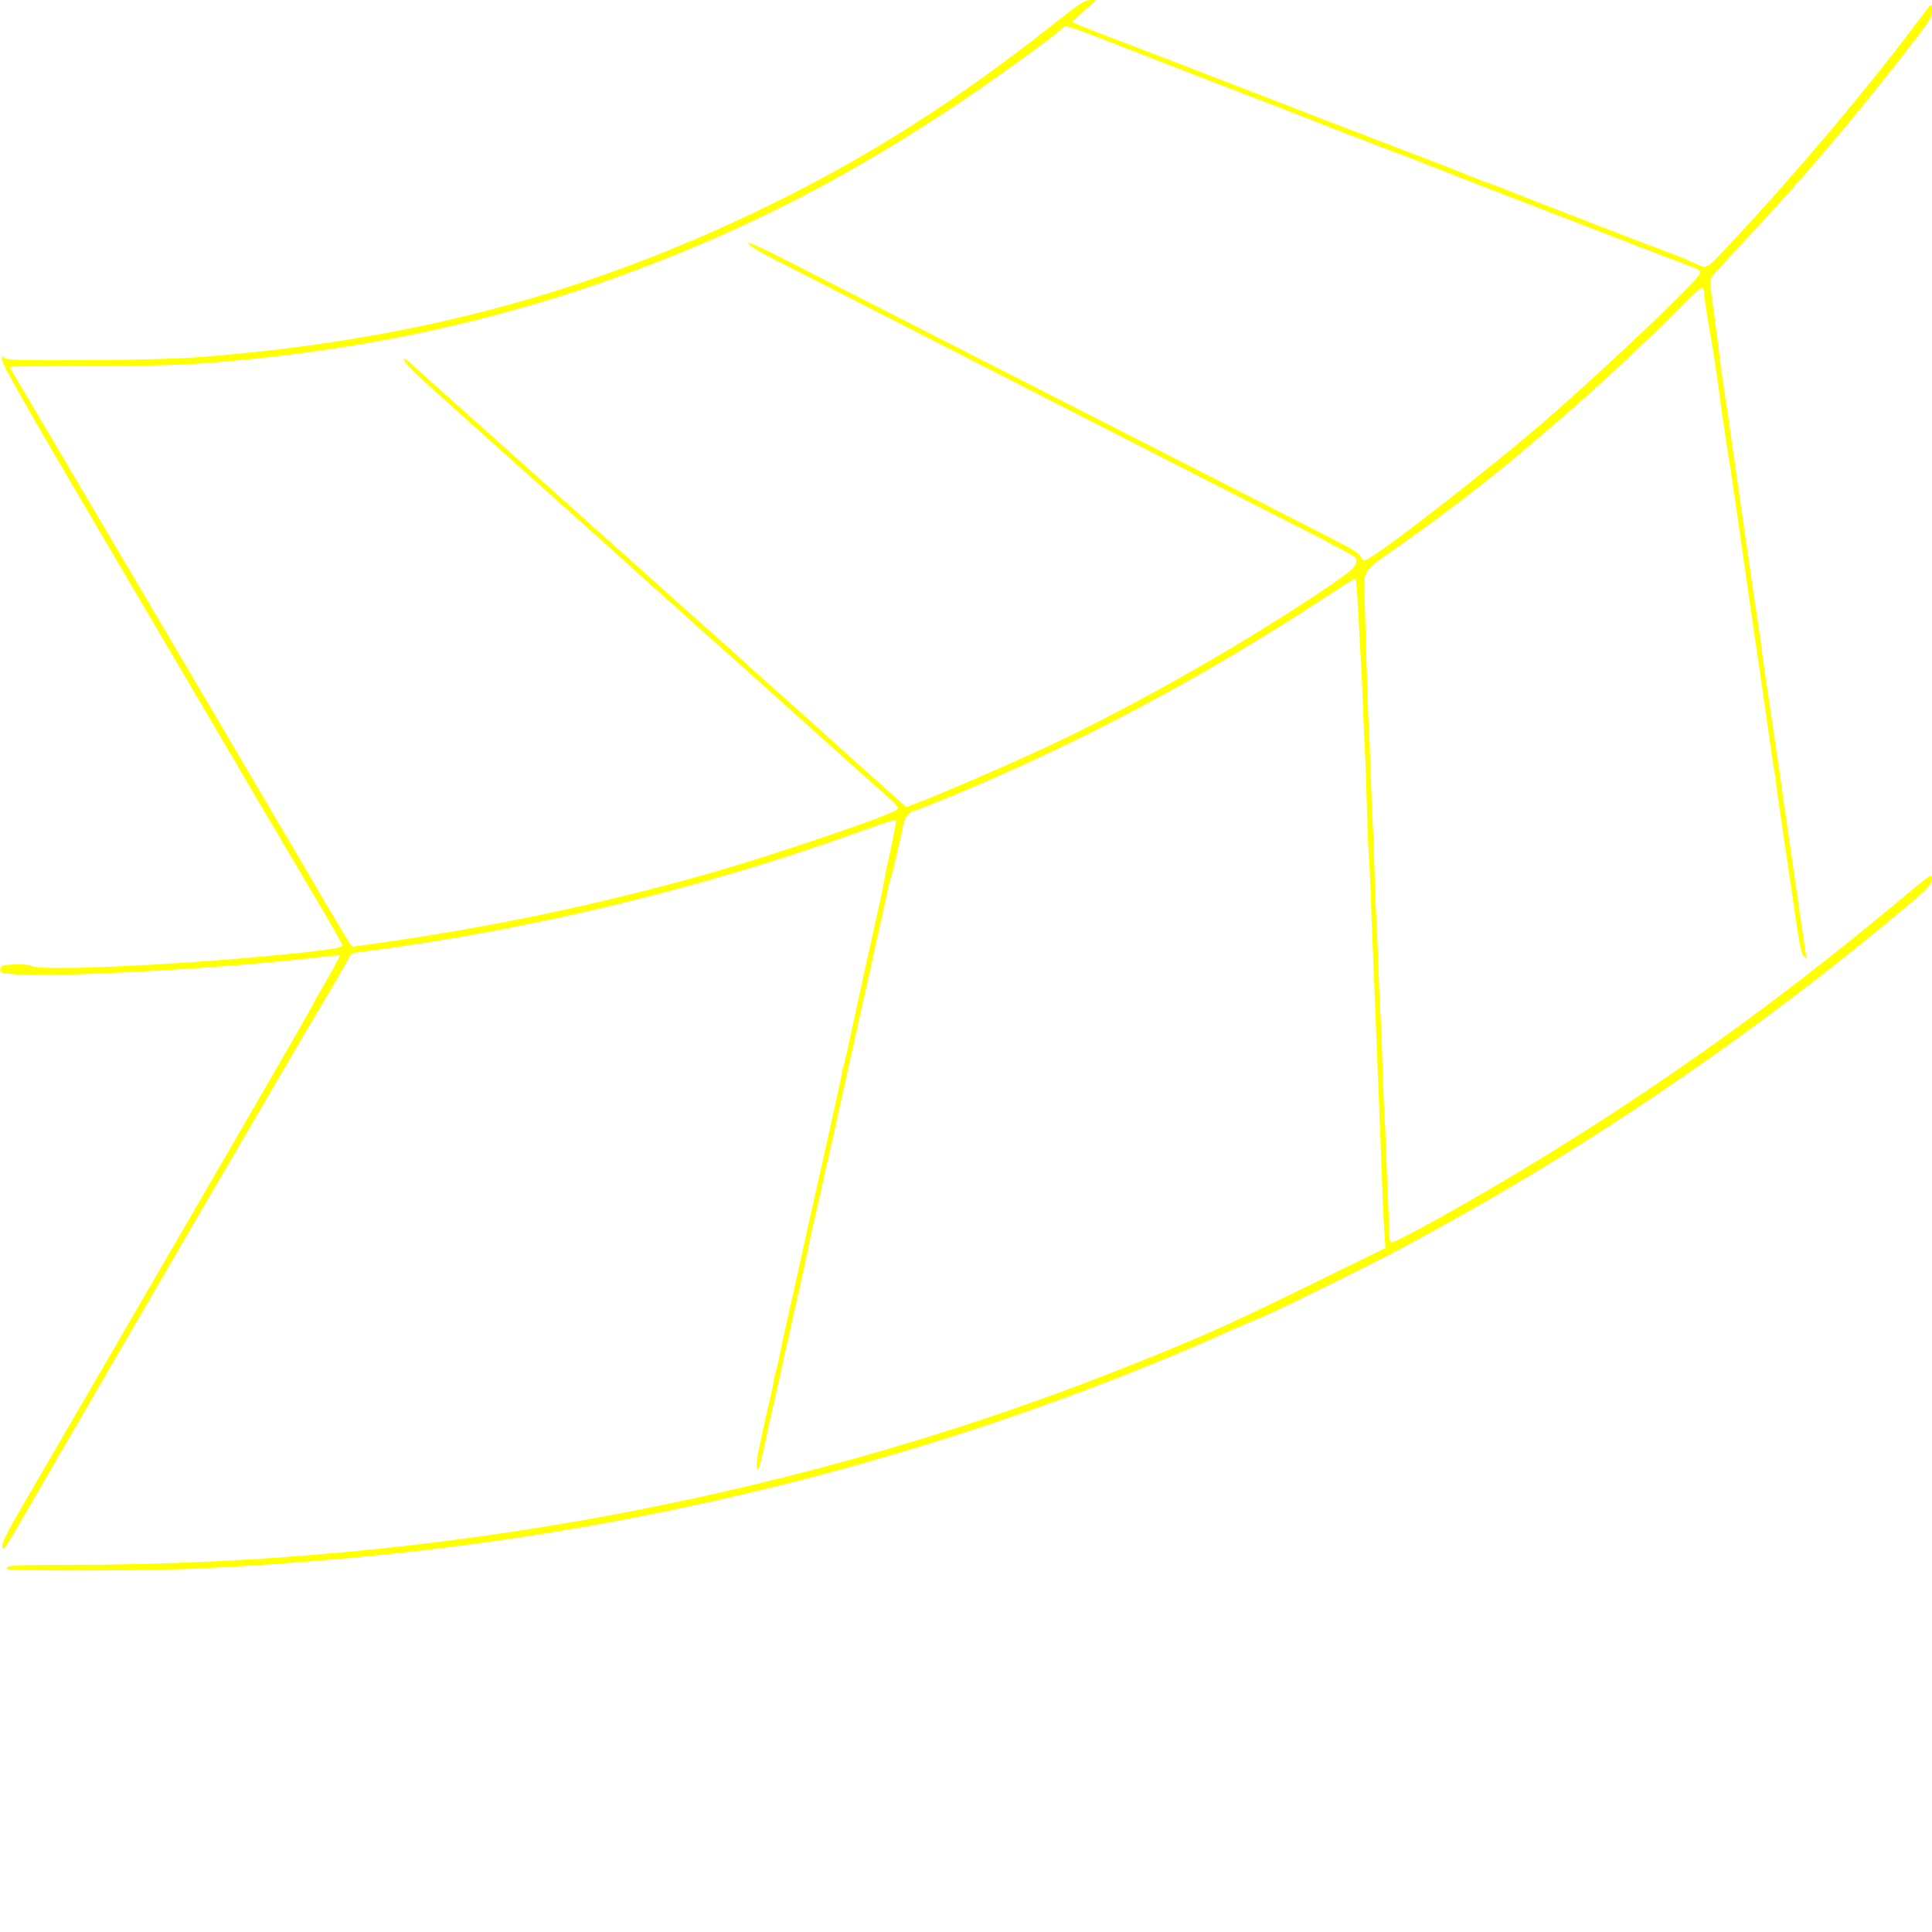
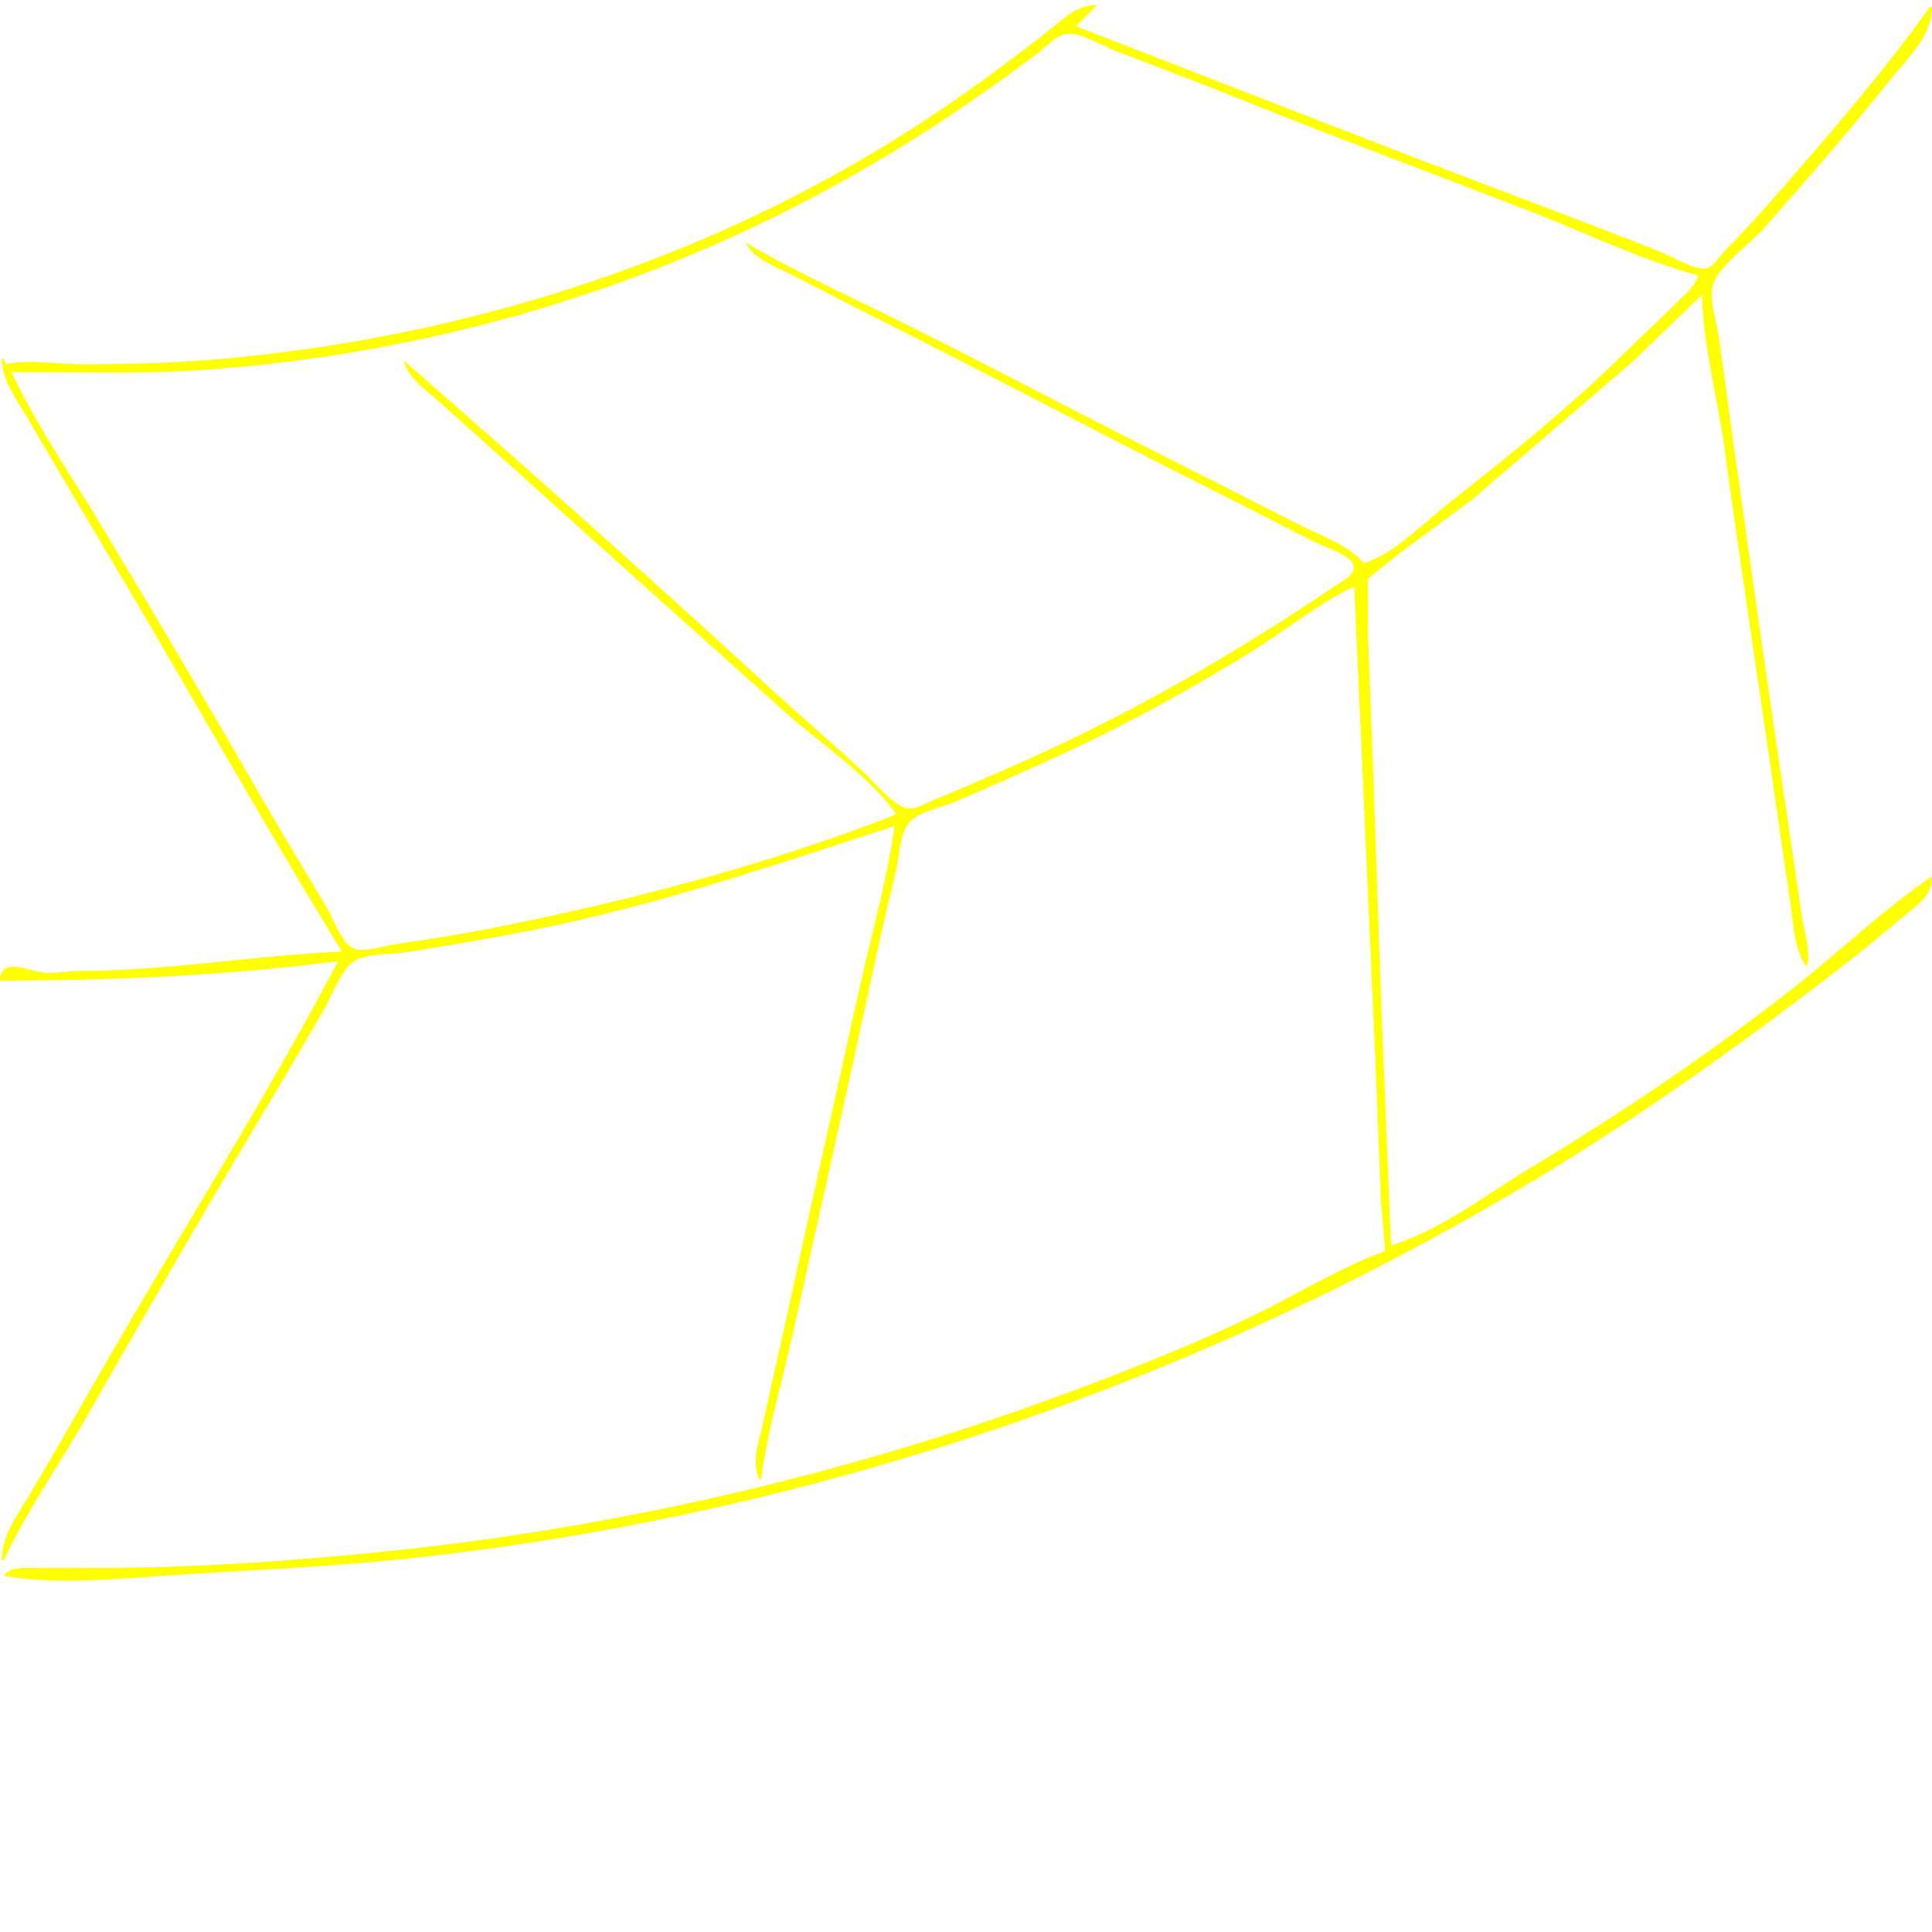
<svg xmlns="http://www.w3.org/2000/svg" version="1.1" id="svg1" width="1333.333" height="1333.333" viewBox="0 0 1333.333 1333.333">
  <defs id="defs1" />
  <g id="g1">
-     <path style="fill:#ffff00" d="m 4.77,1082.834 c -1.513,-2.449 4.153,-2.834 41.672,-2.835 260.161,-0 513.898,-48.375 743.783,-141.791 47.848,-19.443 60.157,-25.062 130.831,-59.72 l 35.057,-17.191 -0.687,-9.649 c -0.378,-5.307 -1.018,-18.949 -1.423,-30.315 -1.023,-28.728 -1.907,-51.443 -2.67,-68.667 -0.358,-8.067 -0.961,-23.067 -1.34,-33.333 -0.379,-10.267 -0.99,-25.867 -1.358,-34.667 -1.565,-37.473 -1.971,-47.753 -2.66,-67.333 -0.4,-11.367 -0.988,-23.367 -1.307,-26.667 -0.319,-3.3 -0.958,-19.5 -1.419,-36 -0.462,-16.5 -1.016,-32.042 -1.232,-34.538 -0.216,-2.496 -0.788,-15.696 -1.271,-29.333 -0.483,-13.637 -1.112,-28.095 -1.397,-32.129 -0.285,-4.033 -0.889,-15.133 -1.342,-24.667 -0.871,-18.308 -2.038,-34.47 -2.524,-34.96 -0.16,-0.161 -9.259,5.581 -20.22,12.76 -85.026,55.689 -168.132,99.995 -256.563,136.78 -13.346,5.552 -25.669,10.446 -27.384,10.877 -4.129,1.036 -6.908,4.306 -7.826,9.21 -1.577,8.424 -7.137,32.231 -8.565,36.678 -0.822,2.561 -1.765,6.156 -2.095,7.989 -0.33,1.833 -1.303,6.333 -2.163,10 -0.86,3.667 -1.845,8.139 -2.19,9.937 -0.345,1.799 -1.775,8.194 -3.178,14.211 -1.403,6.017 -2.887,12.85 -3.299,15.185 -0.411,2.335 -1.97,9.44 -3.463,15.789 -1.493,6.349 -3.897,16.944 -5.342,23.544 -1.445,6.6 -2.841,12.9 -3.104,14 -0.574,2.408 -8.333,37.427 -10.783,48.667 -4.638,21.277 -6.292,28.674 -8.2,36.667 -1.138,4.767 -2.326,10.079 -2.64,11.805 -0.314,1.726 -2.624,12.014 -5.135,22.862 -2.51,10.848 -4.874,21.436 -5.252,23.529 -0.923,5.112 -5.712,27.221 -8.044,37.138 -2.086,8.871 -4.505,19.902 -5.264,24.005 -0.272,1.47 -1.131,5.07 -1.909,8 -0.778,2.93 -1.749,7.277 -2.158,9.659 -0.409,2.382 -2.812,13.27 -5.341,24.195 -2.528,10.926 -4.853,21.277 -5.167,23.003 -0.313,1.726 -1.963,9.315 -3.666,16.865 -2.228,9.875 -3.375,12.975 -4.088,11.046 -0.545,-1.474 -0.107,-6.751 0.974,-11.727 1.081,-4.975 2.517,-11.746 3.191,-15.046 0.674,-3.3 2.485,-11.367 4.023,-17.927 1.538,-6.56 3.135,-14.06 3.547,-16.667 0.412,-2.607 0.965,-5.091 1.228,-5.521 0.263,-0.429 1.463,-5.529 2.667,-11.333 1.204,-5.804 2.386,-11.453 2.627,-12.553 2.305,-10.512 11.798,-53.089 13.229,-59.333 1.009,-4.4 2.522,-11.3 3.363,-15.333 0.841,-4.033 2.379,-10.933 3.418,-15.333 1.039,-4.4 4.343,-19.1 7.341,-32.667 2.999,-13.567 6.929,-31.195 8.734,-39.174 1.805,-7.979 3.625,-16.679 4.045,-19.333 0.42,-2.655 0.974,-5.17 1.232,-5.591 0.257,-0.42 1.36,-4.92 2.45,-10 2.421,-11.276 6.254,-28.837 10.129,-46.399 1.597,-7.24 3.097,-14.14 3.333,-15.333 0.236,-1.194 2.596,-11.791 5.246,-23.549 5.015,-22.253 5.576,-24.902 6.9,-32.621 0.44,-2.567 2.606,-12.954 4.812,-23.082 2.206,-10.128 3.703,-18.724 3.325,-19.101 -0.377,-0.377 -11.391,3.199 -24.474,7.947 -105.722,38.37 -226.259,67.699 -338.8,82.436 l -12.345,1.617 -5.266,9.425 c -2.896,5.184 -8.535,14.825 -12.53,21.425 -3.996,6.6 -23.023,39 -42.283,72 -19.26,33 -39.929,68.4 -45.931,78.667 -9.441,16.151 -42.973,73.835 -66.268,114 -4.041,6.967 -15.878,27.367 -26.306,45.333 -10.428,17.967 -24.157,41.659 -30.509,52.649 -9.72,16.817 -11.617,19.398 -11.975,16.295 -0.313,-2.716 2.999,-9.561 12.573,-25.983 7.149,-12.262 24.493,-42.095 38.542,-66.295 14.049,-24.2 41.937,-72.2 61.975,-106.667 61.438,-105.679 98.091,-169.125 100.342,-173.694 1.182,-2.398 6.163,-11.274 11.07,-19.723 4.907,-8.45 8.697,-15.587 8.422,-15.86 -0.274,-0.273 -7.099,0.308 -15.166,1.291 -58.528,7.136 -177.852,13.96 -207.068,11.843 -11.62,-0.842 -12.376,-1.076 -12,-3.711 0.358,-2.508 1.409,-2.856 9.696,-3.213 5.504,-0.237 10.525,0.258 12.313,1.214 6.177,3.306 91.613,-0.358 161.059,-6.906 41.244,-3.889 53.411,-5.66 52.974,-7.711 -0.198,-0.927 -8.244,-15.001 -17.881,-31.275 C 198.376,587.061 165.823,531.809 137.363,483.333 126.6,465 91.59,405.496 59.564,351.102 19.184,282.522 1.346,251.048 1.374,248.435 c 0.031,-2.878 0.325,-3.283 1.243,-1.714 1.055,1.802 7.809,2.029 54.959,1.846 29.566,-0.114 63.357,-0.909 75.09,-1.766 C 280.288,236.019 402.806,203.826 528.667,142.748 598.746,108.74 661.515,68.743 728.994,15.099 744.546,2.735 748.773,0.008 752.327,0.042 l 4.34,0.042 -4,3.449 c -2.2,1.897 -6.053,5.286 -8.561,7.531 l -4.561,4.082 3.894,1.653 c 5.692,2.416 18.46,7.376 42.561,16.534 11.733,4.458 24.933,9.507 29.333,11.22 19.887,7.74 37.459,14.52 52,20.064 4.4,1.677 11.9,4.587 16.667,6.465 4.767,1.879 12.713,4.963 17.658,6.855 4.945,1.891 12.892,4.939 17.658,6.772 8.885,3.417 18.123,6.964 38.017,14.597 6.233,2.391 20.333,7.788 31.333,11.993 11,4.204 23.514,9.145 27.81,10.979 4.295,1.834 8.495,3.437 9.333,3.564 0.838,0.126 5.424,1.811 10.19,3.744 9.753,3.956 20.407,8.125 38,14.873 6.6,2.531 17.7,6.84 24.667,9.576 14.595,5.731 43.983,16.951 54.578,20.838 3.985,1.462 11.022,4.37 15.638,6.463 9.963,4.518 7.168,6.152 28.503,-16.668 41.89,-44.806 92.244,-104.592 125.212,-148.667 11.244,-15.032 10.737,-14.625 10.719,-8.6 -0.014,4.767 -2.005,7.805 -21,32.036 -37.094,47.319 -67.805,83.307 -106.137,124.377 -12.566,13.464 -23.674,25.619 -24.685,27.013 -1.575,2.171 -1.441,5.345 0.936,22.188 1.526,10.81 3.463,25.638 4.305,32.951 0.842,7.314 1.761,14.49 2.041,15.947 0.281,1.457 0.839,5.073 1.241,8.036 0.402,2.963 0.989,6.887 1.304,8.72 0.315,1.833 0.864,5.433 1.22,8 3.596,25.944 19.821,138.372 20.781,144 0.688,4.033 1.571,10.158 1.961,13.611 0.391,3.453 1.269,10.053 1.953,14.667 0.683,4.614 2.513,17.089 4.065,27.722 1.552,10.633 3.056,20.833 3.341,22.667 0.285,1.833 0.934,6.333 1.442,10 0.508,3.667 1.146,7.867 1.417,9.333 0.271,1.467 0.838,5.367 1.26,8.667 0.422,3.3 0.992,7.5 1.267,9.333 0.275,1.833 2.653,18.333 5.284,36.667 2.631,18.333 5.014,34.833 5.295,36.667 0.771,5.024 2.214,14.908 2.725,18.667 0.608,4.469 2.067,14.401 2.841,19.333 0.561,3.575 0.412,3.787 -1.403,1.989 -1.81,-1.792 -3.419,-10.544 -8.21,-44.656 -0.412,-2.933 -1.926,-13.133 -3.365,-22.667 -1.438,-9.533 -3.23,-21.833 -3.982,-27.333 -0.751,-5.5 -1.633,-11.5 -1.96,-13.333 -0.326,-1.833 -0.92,-6.333 -1.319,-10 -0.399,-3.667 -0.987,-7.928 -1.306,-9.47 -0.75,-3.616 -1.143,-6.267 -6.013,-40.53 -2.241,-15.767 -4.308,-30.167 -4.593,-32 -0.285,-1.833 -0.934,-6.333 -1.442,-10 -0.508,-3.667 -1.146,-7.867 -1.417,-9.333 -0.271,-1.467 -0.838,-5.367 -1.26,-8.667 -0.421,-3.3 -1.003,-7.5 -1.293,-9.333 -0.289,-1.833 -0.84,-5.433 -1.224,-8 -0.735,-4.921 -8.407,-58.688 -9.513,-66.667 -0.356,-2.567 -0.904,-6.167 -1.219,-8 -0.315,-1.833 -0.921,-6.033 -1.347,-9.333 -0.426,-3.3 -1.615,-11.1 -2.643,-17.333 -1.028,-6.233 -2.217,-14.033 -2.643,-17.333 -0.426,-3.3 -1.036,-7.5 -1.357,-9.333 -0.321,-1.833 -0.902,-5.883 -1.292,-9 -1.93,-15.439 -5.124,-36.725 -7.254,-48.333 -0.74,-4.033 -1.733,-10.033 -2.207,-13.333 -0.474,-3.3 -1.052,-6.9 -1.286,-8 -0.233,-1.1 -0.47,-3.65 -0.526,-5.667 -0.056,-2.017 -0.788,-3.667 -1.626,-3.667 -0.838,0 -5.527,4.05 -10.42,9 -27.029,27.346 -62.514,60.484 -88.722,82.853 -8.8,7.511 -19,16.216 -22.667,19.346 -23.042,19.667 -53.64,43.264 -84,64.783 -30.933,21.924 -27.564,16.383 -26.734,43.966 0.387,12.862 1.04,35.085 1.451,49.385 0.411,14.3 0.991,29.3 1.289,33.333 0.298,4.033 0.91,19.333 1.359,34 0.449,14.667 1.032,29.367 1.296,32.667 0.263,3.3 0.841,18.3 1.284,33.333 0.443,15.033 1.069,31.233 1.39,36 0.322,4.767 0.919,19.167 1.328,32 0.409,12.833 1.014,26.633 1.346,30.667 0.331,4.033 0.957,19.333 1.39,34 0.433,14.667 1.006,29.367 1.272,32.667 0.267,3.3 0.915,18.3 1.441,33.333 0.526,15.033 1.101,29.433 1.279,32 0.178,2.567 0.387,9.317 0.466,15 0.114,8.209 0.552,10.333 2.133,10.333 3.238,0 52.142,-27.164 89.63,-49.785 92.38,-55.744 175.666,-115.211 259.474,-185.27 23.191,-19.386 23.75,-19.756 23.333,-15.445 -0.364,3.767 -2.486,6.159 -14.427,16.261 -86.081,72.824 -185.197,142.985 -281.333,199.146 -28.406,16.594 -69.236,39.146 -86.869,47.981 -45.877,22.986 -72.545,35.959 -80.464,39.142 -5.133,2.063 -15.633,6.574 -23.333,10.025 -92.874,41.619 -201.001,78.833 -304,104.626 -132.093,33.08 -260.62,51.561 -407.333,58.571 -31.469,1.504 -129.672,1.69 -130.563,0.248 z M 258.101,651.292 c 80.189,-11.238 154.65,-26.819 229.845,-48.096 44.693,-12.646 127.515,-40.763 131.271,-44.565 1.42,-1.437 0.249,-2.725 -13.36,-14.689 -2.122,-1.865 -10.458,-9.314 -18.524,-16.553 -8.067,-7.239 -19.087,-17.113 -24.49,-21.942 -5.403,-4.829 -11.143,-9.98 -12.755,-11.447 -1.612,-1.467 -7.612,-6.867 -13.333,-12 -5.721,-5.133 -11.721,-10.533 -13.333,-12 -1.612,-1.467 -7.392,-6.627 -12.843,-11.468 -22.619,-20.086 -39.286,-35.016 -39.912,-35.751 -0.367,-0.431 -5.143,-4.683 -10.614,-9.449 -5.471,-4.766 -10.913,-9.565 -12.094,-10.665 -4.918,-4.583 -27.005,-24.544 -41.292,-37.319 -8.433,-7.54 -20.133,-18.018 -26,-23.285 -5.867,-5.266 -13.338,-11.935 -16.602,-14.819 -3.265,-2.884 -6.904,-6.144 -8.087,-7.244 -1.183,-1.1 -6.883,-6.2 -12.667,-11.333 -5.783,-5.133 -11.46,-10.233 -12.615,-11.333 -1.155,-1.1 -10.484,-9.457 -20.731,-18.571 -23.202,-20.636 -31.298,-28.621 -31.298,-30.867 0,-0.963 2.193,0.317 4.872,2.844 6.251,5.895 7.868,7.367 15.859,14.431 11.868,10.491 26.088,23.179 47.254,42.164 11.447,10.267 25.503,22.867 31.237,28 5.734,5.133 11.754,10.533 13.38,12 7.431,6.705 24.031,21.556 26.388,23.607 4.808,4.184 22.765,20.261 37.627,33.686 8.093,7.311 16.127,14.511 17.852,16 1.725,1.489 4.471,3.907 6.102,5.373 1.631,1.467 7.711,6.867 13.511,12 5.8,5.133 14.467,12.933 19.26,17.333 4.792,4.4 13.463,12.2 19.269,17.333 9.478,8.381 32.386,28.925 44.721,40.106 2.567,2.327 14.75,13.234 27.074,24.239 l 22.407,20.009 6.689,-2.542 c 16.119,-6.125 52.513,-21.75 81.83,-35.133 59.7,-27.252 136.202,-70.169 195.696,-109.784 24.593,-16.376 27.918,-19.525 25.933,-24.56 -0.362,-0.918 -17.077,-9.972 -37.144,-20.119 -20.067,-10.147 -51.786,-26.277 -70.486,-35.844 -44.508,-22.77 -84.627,-43.261 -127.333,-65.034 -19.067,-9.721 -46.067,-23.524 -60,-30.673 -32.393,-16.621 -93.656,-47.921 -109.777,-56.086 -6.844,-3.467 -13.343,-7.587 -14.442,-9.156 -1.349,-1.926 8.326,2.415 29.777,13.361 17.477,8.918 47.676,24.308 67.109,34.201 19.433,9.893 53.033,27.027 74.667,38.076 21.633,11.049 55.533,28.34 75.333,38.423 45.555,23.2 75.283,38.366 110.667,56.459 15.4,7.874 36.192,18.504 46.204,23.621 11.977,6.121 18.434,10.181 18.875,11.869 0.369,1.411 1.564,2.566 2.656,2.566 5.292,0 90.064,-65.887 130.209,-101.202 44.192,-38.875 101.388,-93.554 101.388,-96.926 0,-2.234 -0.73,-2.637 -12.982,-7.175 -10.726,-3.973 -15.038,-5.625 -46.351,-17.761 -10.267,-3.979 -36.967,-14.268 -59.333,-22.864 -22.367,-8.596 -48.767,-18.845 -58.667,-22.775 -9.9,-3.93 -20.4,-8.032 -23.333,-9.115 -7.766,-2.869 -21.309,-8.025 -32,-12.182 -5.133,-1.996 -12.933,-4.992 -17.333,-6.658 -4.4,-1.666 -11,-4.258 -14.667,-5.761 -3.667,-1.503 -18.667,-7.328 -33.333,-12.946 -14.667,-5.617 -32.067,-12.317 -38.667,-14.888 -21.123,-8.228 -29.134,-11.337 -38,-14.747 -10.116,-3.891 -18.691,-7.217 -40.667,-15.775 -19.616,-7.639 -23.098,-8.683 -24.015,-7.2 -1.744,2.821 -45.116,34.422 -70.651,51.476 -70.788,47.276 -133.838,80.684 -206.355,109.341 -98.246,38.824 -196.778,61.319 -309.645,70.694 -20.608,1.712 -42.871,2.344 -84.333,2.395 -30.983,0.038 -56.333,0.283 -56.333,0.544 -3e-4,0.261 3.815,6.861 8.477,14.667 4.663,7.806 14.488,24.392 21.834,36.859 44.866,76.14 98.809,167.569 111.707,189.333 8.257,13.933 32.259,54.733 53.337,90.667 34.934,59.554 40.407,68.667 41.241,68.667 0.149,0 6.826,-0.919 14.837,-2.041 z" id="path1" />
+     <path style="fill:#ffff00;stroke:none" d="m 1333.284,4.75 h -1.333 c -33.877,47.125 -72.058,91.085 -110.287,134.667 -10.026,11.43 -20.412,22.452 -31.027,33.333 -3.47,3.557 -7.79,11.116 -12.807,12.451 -7.213,1.918 -24.265,-8.355 -31.213,-11.117 -26.998,-10.732 -54.153,-21.175 -81.333,-31.435 C 957.442,101.936 850.088,59.767 742.617,18.083 l 14.667,-14.667 c -14.437,0.011 -22.487,8.969 -33.353,17.493 -16.607,13.029 -33.52,25.783 -50.647,38.115 -58.111,41.842 -122.127,77.864 -188,105.925 -104.42,44.482 -213.759,71.452 -326.667,82.241 -34.057,3.254 -68.435,4.226 -102.667,4.226 -16.339,0 -36.269,-3.745 -52,0 l -1.333,-4 H 1.284 c 0.045,15.755 10.233,28.124 17.899,41.333 15.274,26.317 30.736,52.56 46.367,78.667 57.489,96.012 111.973,193.887 170.4,289.333 -60.616,2.603 -120.449,13.333 -181.333,13.333 -7.939,0 -16.149,1.787 -24,1.251 -9.771,-0.667 -30.093,-11.835 -30.667,5.416 78.227,0 155.699,-3.522 233.333,-13.333 -53.034,100.688 -114.772,197.086 -171.041,296 -13.711,24.103 -27.627,48.144 -41.763,72 -8.644,14.587 -19.194,27.933 -19.196,45.333 h 1.333 c 15.71,-33.609 37.725,-65.149 56.2,-97.333 39.125,-68.162 78.036,-136.606 118.467,-204 15.636,-26.063 31.096,-52.359 46.288,-78.667 5.392,-9.337 11.727,-27.355 20.817,-33.349 8.836,-5.826 26.521,-4.628 36.895,-6.323 29.414,-4.806 58.768,-9.671 88,-15.528 85.152,-17.061 165.712,-44.647 248,-71.467 -5.171,38.4 -16.452,76.81 -24.767,114.667 -15.722,71.58 -32.049,143.03 -47.512,214.667 -5.956,27.592 -12.476,55.067 -18.387,82.667 -2.746,12.82 -8.195,26.099 -2.667,38.667 h 1.333 c 4.386,-33.964 14.715,-67.896 22.101,-101.333 16.492,-74.668 33.484,-149.25 49.619,-224 6.725,-31.158 13.385,-62.413 21.115,-93.333 2.436,-9.746 2.681,-26.483 9.25,-34.3 6.396,-7.612 22.271,-10.498 31.248,-14.265 25.133,-10.546 49.906,-21.81 74.667,-33.179 44.767,-20.556 88.805,-44.884 130.667,-70.821 23.22,-14.387 46.073,-33.081 70.667,-44.767 l 14.547,326.667 3.893,97.333 2.893,34.667 c -31.439,11.441 -61.822,30.387 -92,44.989 -38.038,18.405 -77.808,34.203 -117.333,49.111 -155.772,58.755 -319.683,97.111 -485.333,113.675 -64.23,6.422 -128.759,10.892 -193.333,10.892 -15.555,0 -31.112,-0.074 -46.667,0 -6.351,0.031 -14.941,-0.436 -18.667,5.332 33.976,6.308 74.981,2.472 109.333,0.119 56.572,-3.874 112.818,-5.848 169.333,-11.898 274.096,-29.344 541.054,-119.256 777.333,-261.021 73.49,-44.093 142.818,-93.773 210.667,-146.025 15.425,-11.879 30.378,-24.383 45.333,-36.846 9.772,-8.144 18.619,-13.421 18.667,-26.996 -34.453,23.558 -65.639,53.742 -98.667,79.434 -56.38,43.858 -116.093,84.355 -177.333,121.099 -29.859,17.915 -63.748,44.44 -97.333,54.134 l -6.614,-164 -5.505,-158.667 -3.881,-101.333 0.037,-35.946 21.296,-17.185 50.667,-37.539 112,-96.222 46.667,-45.107 c 0.727,35.234 10.911,71.686 15.623,106.667 9.95,73.864 21.384,147.558 32.015,221.333 4.356,30.23 8.66,60.451 13.133,90.667 2.336,15.777 2.411,31.761 11.228,45.333 3.734,-9.154 -1.632,-24.979 -3.028,-34.667 -4.037,-28.014 -8.258,-56.002 -12.402,-84 -12.161,-82.157 -23.948,-164.399 -35.41,-246.667 -3.281,-23.546 -6.326,-47.157 -9.73,-70.667 -1.405,-9.703 -6.277,-23.709 -4.286,-33.333 2.803,-13.55 26.029,-29.667 35.143,-40 29.755,-33.735 59.263,-67.463 87.313,-102.667 12.195,-15.305 29.066,-30.236 29.068,-50.667 M 941.284,388.75 c -9.674,-12.038 -28.991,-18.824 -42.667,-25.663 -28.103,-14.053 -55.898,-28.616 -84,-42.667 -60.705,-30.352 -120.721,-62.153 -181.333,-92.674 -39.42,-19.85 -80.559,-38.088 -118.667,-60.33 6.256,11.587 18.043,15.344 29.333,21.004 19.63,9.841 39.016,20.166 58.667,29.992 78.136,39.068 155.211,80.28 233.333,119.342 24.091,12.045 47.902,24.609 72,36.658 6.267,3.134 22.987,8.163 25.836,14.857 3.002,7.052 -8.111,12.065 -12.503,15.103 -17.003,11.761 -34.49,22.795 -52,33.778 -56.487,35.428 -116.115,67.224 -177.333,93.641 -15.532,6.702 -30.956,13.607 -46.667,19.892 -5.178,2.071 -12.961,7.012 -18.667,6.225 -9.775,-1.348 -22.328,-17.331 -29.333,-23.858 -22.306,-20.783 -45.558,-40.548 -68,-61.186 C 446.872,397.076 362.933,322.409 278.617,248.75 c 3.021,12.558 14.86,19.809 24,28.1 21.215,19.243 42.785,38.091 64,57.333 57.521,52.172 115.611,103.724 173.333,155.675 25.059,22.554 59.242,44.653 78.667,72.225 -89.09,34.555 -181.073,58.883 -274.667,77.6 -23.86,4.771 -47.92,8.625 -72,12.095 -7.449,1.073 -20.61,5.624 -27.753,2.815 -8.043,-3.163 -13.996,-20.025 -18.146,-27.176 -14.773,-25.455 -30.315,-50.476 -44.967,-76 -36.191,-63.042 -73.334,-125.666 -110.733,-188 -20.895,-34.825 -45.225,-69.879 -62.4,-106.667 44.123,0 87.872,1.569 132,-1.453 127.305,-8.718 253.317,-40.354 369.333,-93.625 55.219,-25.355 108.617,-55.793 158.667,-90.289 16.259,-11.206 32.256,-22.534 48,-34.46 5.435,-4.117 13.024,-12.713 20,-13.582 9.761,-1.216 25.526,8.724 34.667,12.143 29.886,11.178 59.707,22.751 89.333,34.6 65.026,26.007 130.7,50.454 196,75.748 38.056,14.741 76.637,33.508 116,44.252 -2.201,7.843 -9.046,13.046 -14.667,18.667 -11.797,11.797 -24.143,22.975 -36,34.672 -37.852,37.341 -79.524,70.944 -121.333,103.715 -17.206,13.486 -37.621,34.895 -58.667,41.613 m -662.667,-141.333 -1.333,1.333 z" id="path1" />
  </g>
</svg>
